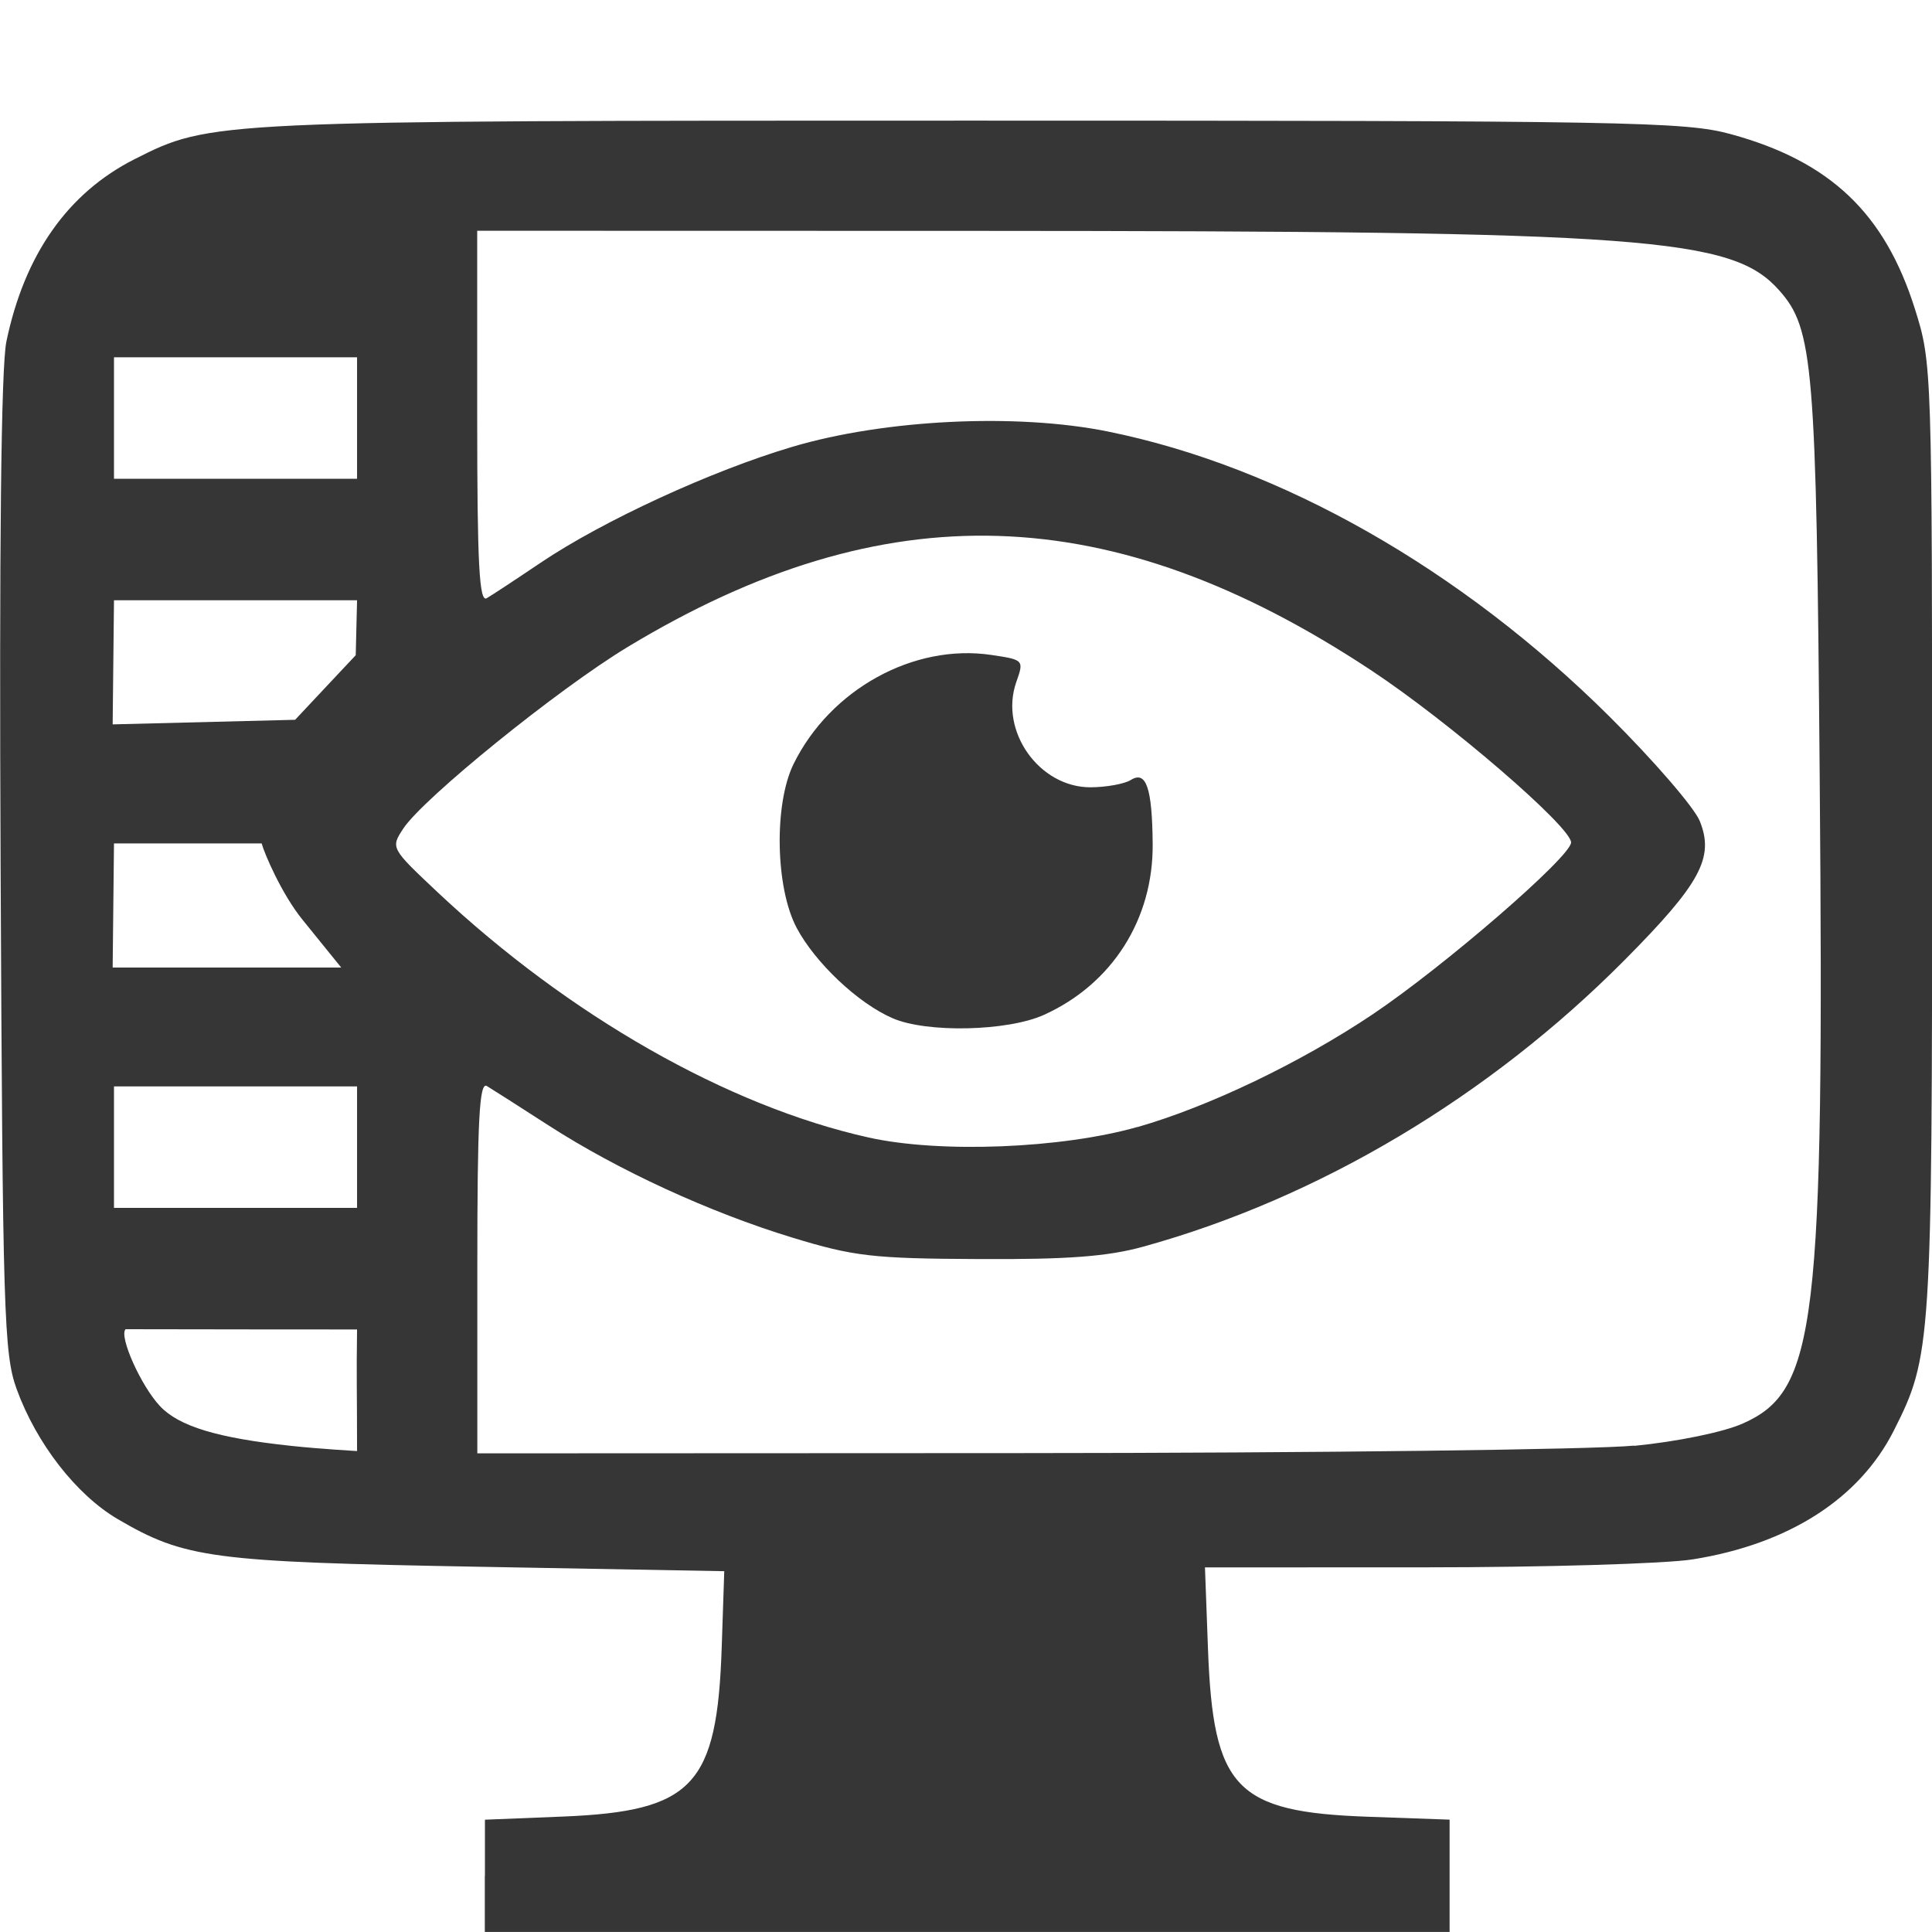
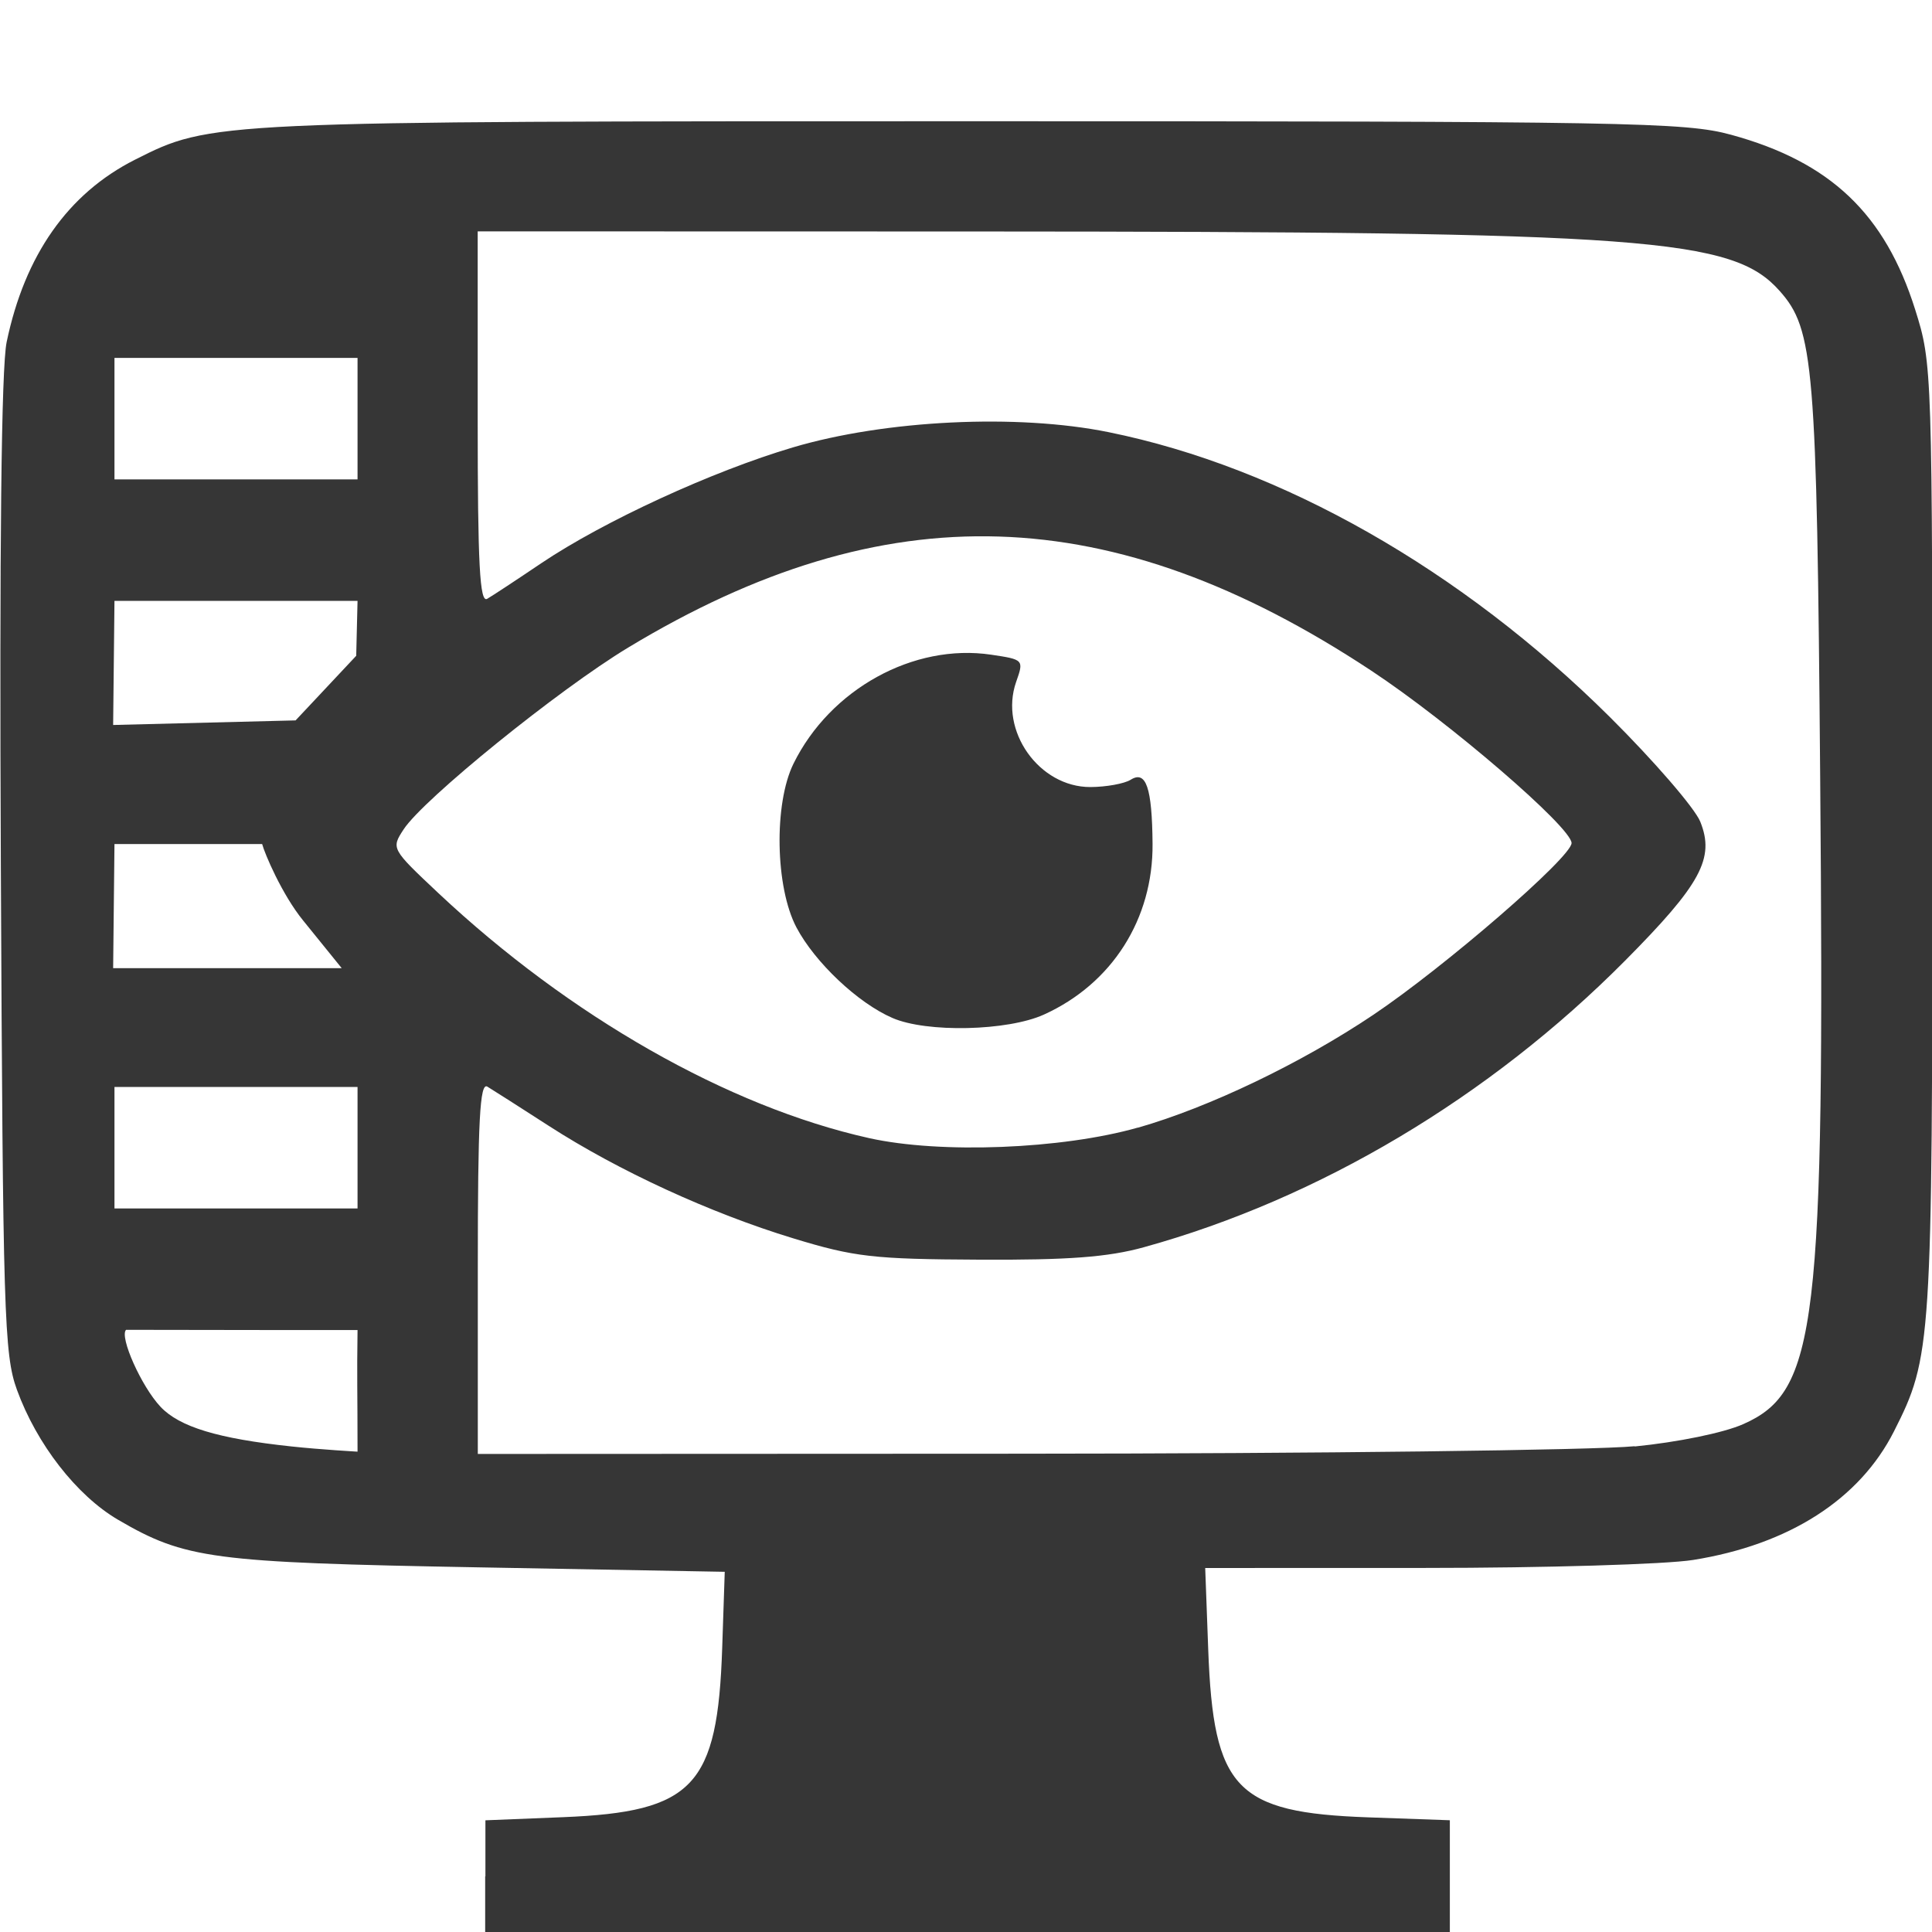
- <svg xmlns="http://www.w3.org/2000/svg" xmlns:ns1="http://www.openswatchbook.org/uri/2009/osb" height="16" id="svg7384" version="1.1" width="16">
-   <defs id="defs7386">
-     <linearGradient id="linearGradient5606" ns1:paint="solid">
-       <stop id="stop5608" offset="0" style="stop-color:#000000;stop-opacity:1;" />
-     </linearGradient>
-     <linearGradient id="linearGradient4526" ns1:paint="solid">
-       <stop id="stop4528" offset="0" style="stop-color:#ffffff;stop-opacity:1;" />
-     </linearGradient>
-     <linearGradient id="linearGradient3600-4" ns1:paint="gradient">
-       <stop id="stop3602-7" offset="0" style="stop-color:#f4f4f4;stop-opacity:1" />
-       <stop id="stop3604-6" offset="1" style="stop-color:#dbdbdb;stop-opacity:1" />
-     </linearGradient>
-   </defs>
-   <g id="layer9" label="status" style="display:inline" transform="translate(-913.0002,-93)" />
-   <g id="layer2" style="display:inline" transform="translate(-672,-460)" />
-   <g id="layer4" style="display:inline" transform="translate(-672,-460)" />
-   <g id="g1812" style="display:inline" transform="translate(-672,-460)" />
-   <g id="g6217" style="display:inline" transform="translate(-672,-460)" />
-   <g id="layer3" style="display:inline" transform="translate(-672,-460)">
-     <path d="m 676.016,475.535 v -0.465 l 0.645,-0.026 c 1.079,-0.044 1.278,-0.256 1.316,-1.403 l 0.021,-0.629 -2.044,-0.037 c -2.203,-0.04 -2.423,-0.069 -2.98,-0.395 -0.342,-0.201 -0.672,-0.625 -0.836,-1.076 -0.106,-0.291 -0.116,-0.631 -0.133,-4.336 -0.012,-2.648 0.004,-4.129 0.048,-4.34 0.15,-0.72 0.508,-1.23 1.062,-1.51 0.632,-0.319 0.622,-0.319 6.928,-0.319 5.443,0 5.912,0.008 6.291,0.112 0.823,0.225 1.275,0.655 1.525,1.449 0.141,0.449 0.142,0.477 0.142,4.383 0,4.199 -0.006,4.289 -0.318,4.906 -0.285,0.563 -0.869,0.938 -1.664,1.065 -0.225,0.036 -1.226,0.066 -2.224,0.066 l -1.816,5.1e-4 0.025,0.676 c 0.043,1.156 0.229,1.35 1.325,1.389 l 0.676,0.024 v 0.465 0.465 h -3.995 -3.995 v -0.465 z m -1.059,-4.525 c 0,0 -1.275,0 -1.917,-0.002 -0.057,0.057 0.127,0.469 0.285,0.637 0.157,0.167 0.475,0.264 1.086,0.329 0.242,0.026 0.546,0.043 0.546,0.043 0,-0.503 -0.006,-0.606 0,-1.006 z m 10.577,0.964 c 0.355,-0.035 0.737,-0.113 0.899,-0.185 0.611,-0.27 0.675,-0.805 0.637,-5.35 -0.028,-3.428 -0.052,-3.716 -0.336,-4.035 -0.39,-0.439 -1.087,-0.49 -6.646,-0.492 l -4.136,-0.001 v 1.545 c 0,1.218 0.017,1.535 0.079,1.498 0.043,-0.025 0.245,-0.158 0.448,-0.295 0.518,-0.348 1.415,-0.761 2.084,-0.959 0.766,-0.227 1.857,-0.28 2.614,-0.126 1.43,0.29 2.922,1.138 4.153,2.361 0.365,0.363 0.702,0.753 0.747,0.865 0.122,0.303 0.005,0.518 -0.623,1.151 -1.123,1.131 -2.534,1.972 -3.985,2.373 -0.295,0.082 -0.626,0.107 -1.364,0.103 -0.876,-0.004 -1.033,-0.022 -1.541,-0.177 -0.686,-0.209 -1.445,-0.558 -2.023,-0.931 -0.237,-0.153 -0.466,-0.299 -0.509,-0.325 -0.062,-0.037 -0.079,0.278 -0.079,1.497 v 1.545 l 4.482,-0.002 c 2.465,-8.9e-4 4.76,-0.029 5.099,-0.062 z m -10.577,-2.977 h -2.013 v 1.006 h 2.013 z m 6.463,0.337 c 0.591,-0.169 1.352,-0.534 1.948,-0.934 0.593,-0.398 1.643,-1.307 1.643,-1.423 0,-0.129 -1.012,-1.001 -1.659,-1.428 -2.149,-1.42 -4.024,-1.478 -6.154,-0.191 -0.576,0.348 -1.695,1.254 -1.859,1.505 -0.104,0.159 -0.103,0.161 0.286,0.527 1.088,1.022 2.401,1.77 3.567,2.03 0.59,0.132 1.601,0.092 2.228,-0.087 z m -6.913,-1.715 c -0.176,-0.216 -0.32,-0.557 -0.34,-0.634 h -1.223 l -0.011,1.028 h 1.893 z m -0.063,-1.658 0.502,-0.535 0.011,-0.455 h -2.013 l -0.011,1.028 z m 0.513,-3.002 h -2.013 v 1.006 h 2.013 z" id="path5870" style="opacity:1;vector-effect:none;fill:#363636;fill-opacity:1;stroke:none;stroke-width:1.002;stroke-linecap:round;stroke-linejoin:round;stroke-miterlimit:4;stroke-dasharray:none;stroke-dashoffset:0;stroke-opacity:1" />
-     <path d="m 679.391,468.432 c -0.286,-0.124 -0.641,-0.46 -0.794,-0.749 -0.176,-0.333 -0.188,-1.024 -0.025,-1.356 0.304,-0.618 0.995,-0.999 1.638,-0.903 0.269,0.04 0.271,0.042 0.206,0.226 -0.141,0.404 0.19,0.871 0.615,0.87 0.132,-5.3e-4 0.281,-0.028 0.333,-0.06 0.128,-0.081 0.178,0.063 0.182,0.53 0.005,0.623 -0.335,1.158 -0.899,1.414 -0.301,0.137 -0.973,0.152 -1.256,0.028 z" id="path5872" style="opacity:1;vector-effect:none;fill:#363636;fill-opacity:1;stroke:none;stroke-width:1.002;stroke-linecap:round;stroke-linejoin:round;stroke-miterlimit:4;stroke-dasharray:none;stroke-dashoffset:0;stroke-opacity:1" />
+ <svg xmlns="http://www.w3.org/2000/svg" version="1.1" viewBox="0 0 16 16">
+   <g transform="translate(-672 -460)" fill="#363636">
+     <path d="m676.02 475.54v-0.465l0.645-0.026c1.079-0.044 1.278-0.256 1.316-1.403l0.021-0.629-2.045-0.037c-2.203-0.04-2.423-0.069-2.981-0.395-0.342-0.201-0.672-0.625-0.836-1.076-0.106-0.291-0.116-0.631-0.133-4.336-0.012-2.648 4e-3 -4.129 0.048-4.34 0.15-0.72 0.508-1.23 1.062-1.51 0.632-0.319 0.622-0.319 6.928-0.319 5.443 0 5.912 8e-3 6.291 0.112 0.823 0.225 1.275 0.655 1.525 1.449 0.141 0.449 0.142 0.477 0.142 4.383 0 4.199-6e-3 4.289-0.318 4.906-0.285 0.563-0.869 0.938-1.664 1.065-0.225 0.036-1.226 0.066-2.224 0.066l-1.816 5.1e-4 0.025 0.676c0.043 1.156 0.229 1.35 1.325 1.389l0.676 0.024v0.929h-7.989v-0.465zm-1.059-4.525s-1.275 0-1.917-2e-3c-0.057 0.057 0.127 0.469 0.285 0.637 0.157 0.167 0.475 0.264 1.086 0.329 0.242 0.026 0.546 0.043 0.546 0.043 0-0.503-6e-3 -0.606 0-1.006zm10.577 0.964c0.355-0.035 0.737-0.113 0.899-0.185 0.611-0.27 0.675-0.805 0.637-5.35-0.028-3.428-0.052-3.716-0.336-4.035-0.39-0.439-1.087-0.49-6.646-0.492l-4.136-1e-3v1.545c0 1.218 0.017 1.535 0.079 1.498 0.043-0.025 0.245-0.158 0.448-0.295 0.518-0.348 1.415-0.761 2.084-0.959 0.766-0.227 1.857-0.28 2.614-0.126 1.43 0.29 2.922 1.138 4.153 2.361 0.365 0.363 0.702 0.753 0.747 0.865 0.122 0.303 5e-3 0.518-0.623 1.151-1.123 1.131-2.534 1.972-3.985 2.373-0.295 0.082-0.626 0.107-1.364 0.103-0.876-4e-3 -1.033-0.022-1.541-0.177-0.686-0.209-1.445-0.558-2.023-0.931-0.237-0.153-0.466-0.299-0.509-0.325-0.062-0.037-0.079 0.278-0.079 1.497v1.545l4.482-2e-3c2.465-8.9e-4 4.76-0.029 5.099-0.062zm-10.577-2.977h-2.013v1.006h2.013zm6.463 0.337c0.591-0.169 1.352-0.534 1.948-0.934 0.593-0.398 1.643-1.307 1.643-1.423 0-0.129-1.012-1.001-1.659-1.428-2.149-1.42-4.024-1.478-6.154-0.191-0.576 0.348-1.695 1.254-1.859 1.505-0.104 0.159-0.103 0.161 0.286 0.527 1.088 1.022 2.401 1.77 3.567 2.03 0.59 0.132 1.601 0.092 2.228-0.087zm-6.913-1.715c-0.176-0.216-0.32-0.557-0.34-0.634h-1.223l-0.011 1.028h1.893zm-0.063-1.658 0.502-0.535 0.011-0.455h-2.013l-0.011 1.028zm0.513-3.002h-2.013v1.006h2.013z" />
+     <path d="m679.39 468.43c-0.286-0.124-0.641-0.46-0.794-0.749-0.176-0.333-0.188-1.024-0.025-1.356 0.304-0.618 0.995-0.999 1.638-0.903 0.269 0.04 0.271 0.042 0.206 0.226-0.141 0.404 0.19 0.871 0.615 0.87 0.132-5.3e-4 0.281-0.028 0.333-0.06 0.128-0.081 0.178 0.063 0.182 0.53 5e-3 0.623-0.335 1.158-0.899 1.414-0.301 0.137-0.973 0.152-1.256 0.028z" />
  </g>
-   <g id="g1833" style="display:inline" transform="translate(-672,-460)" />
-   <g id="layer1" style="display:inline" transform="translate(-672,-460)" />
</svg>
